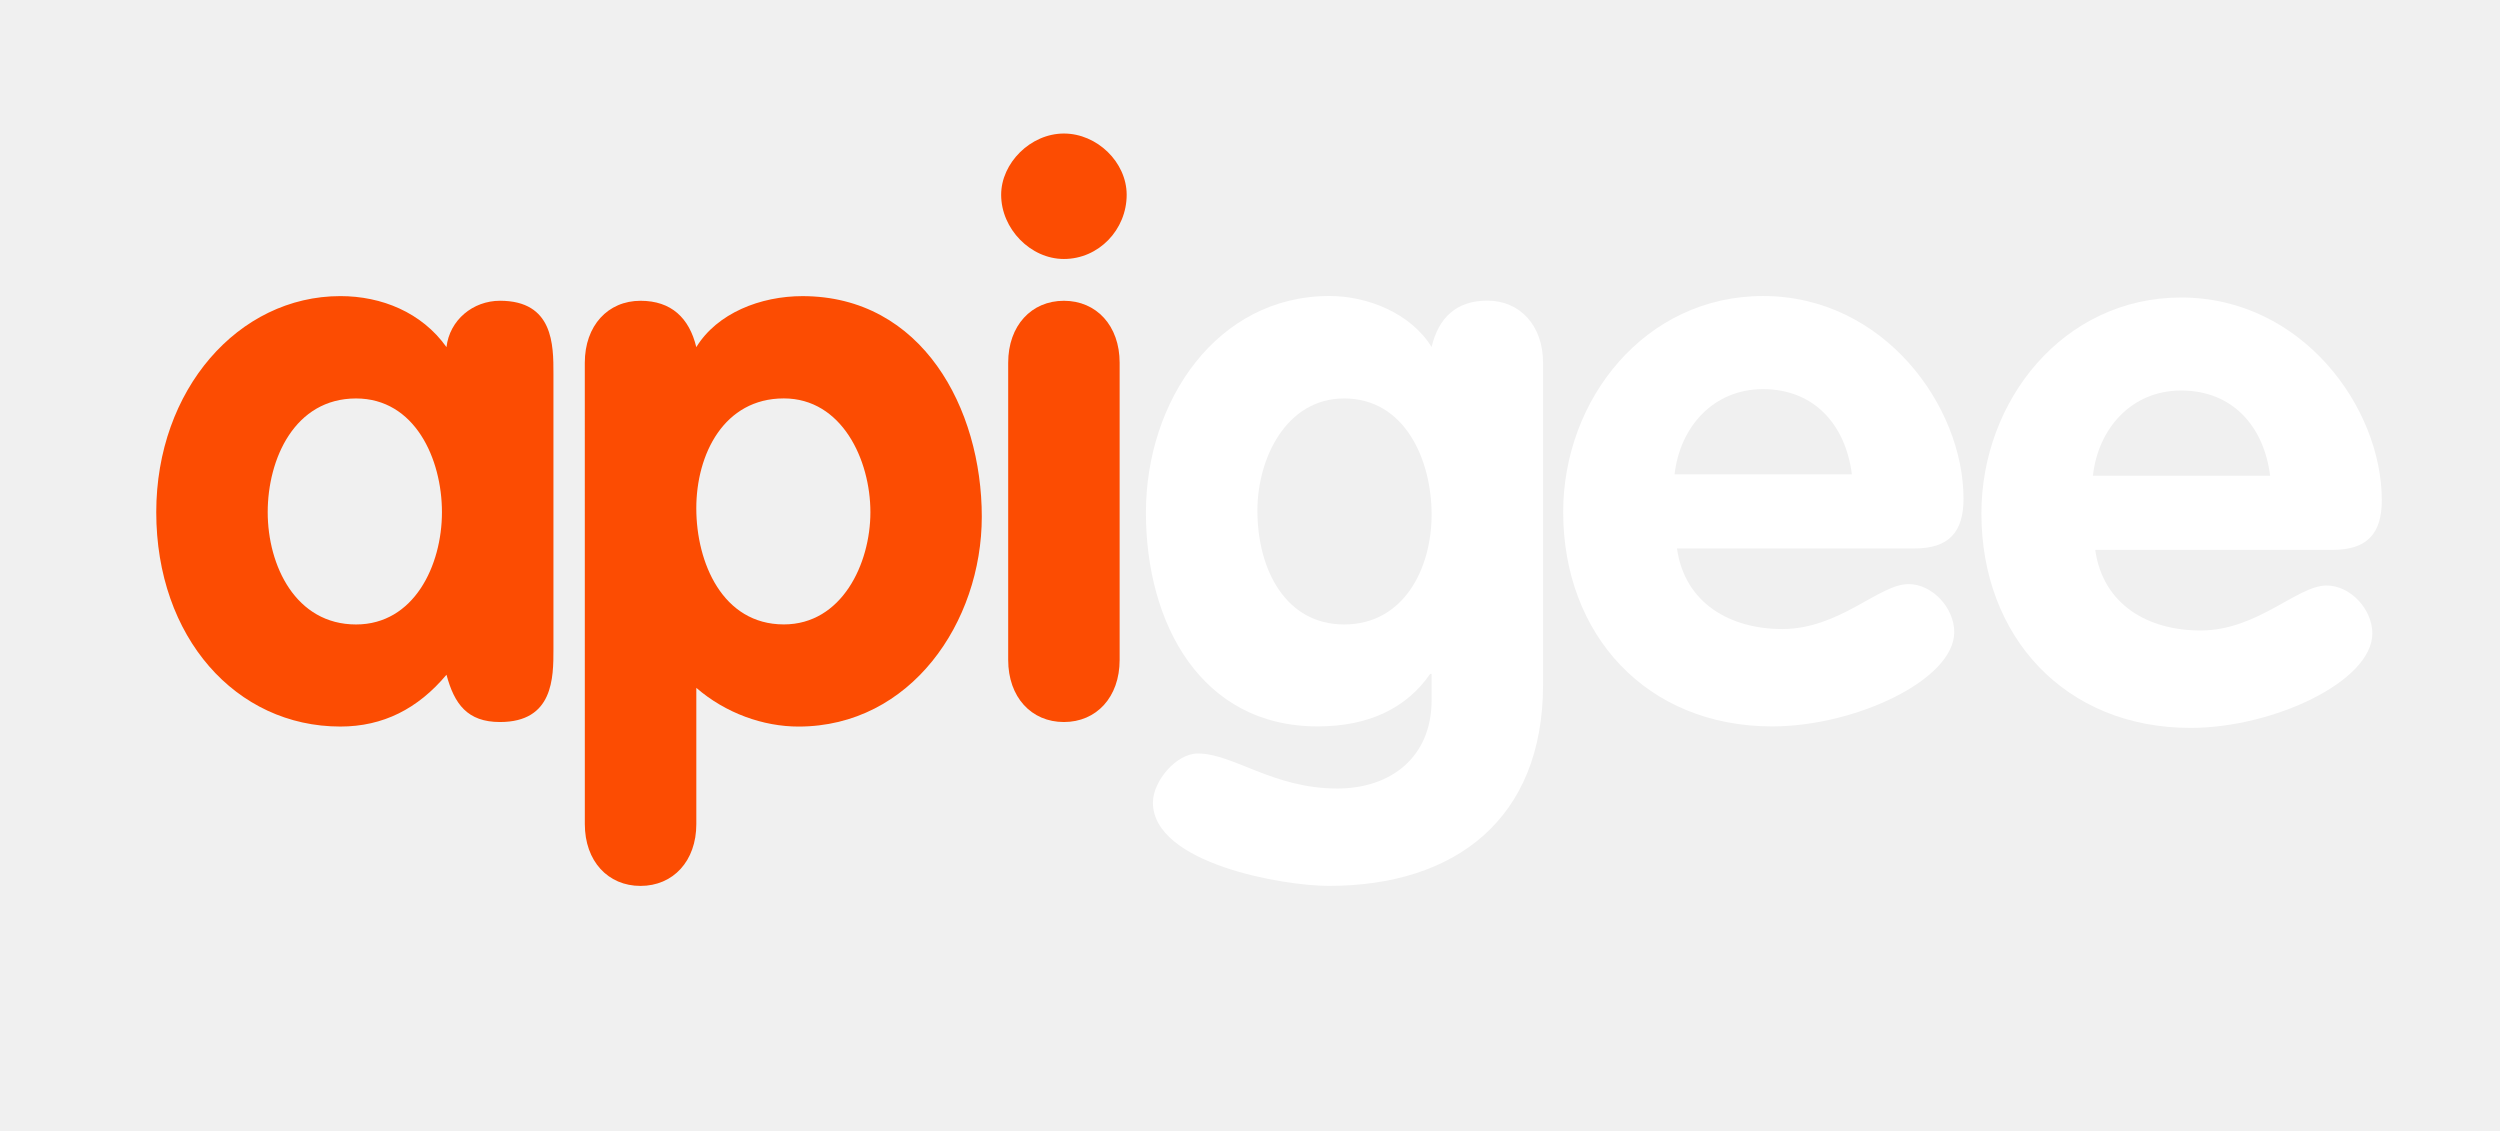
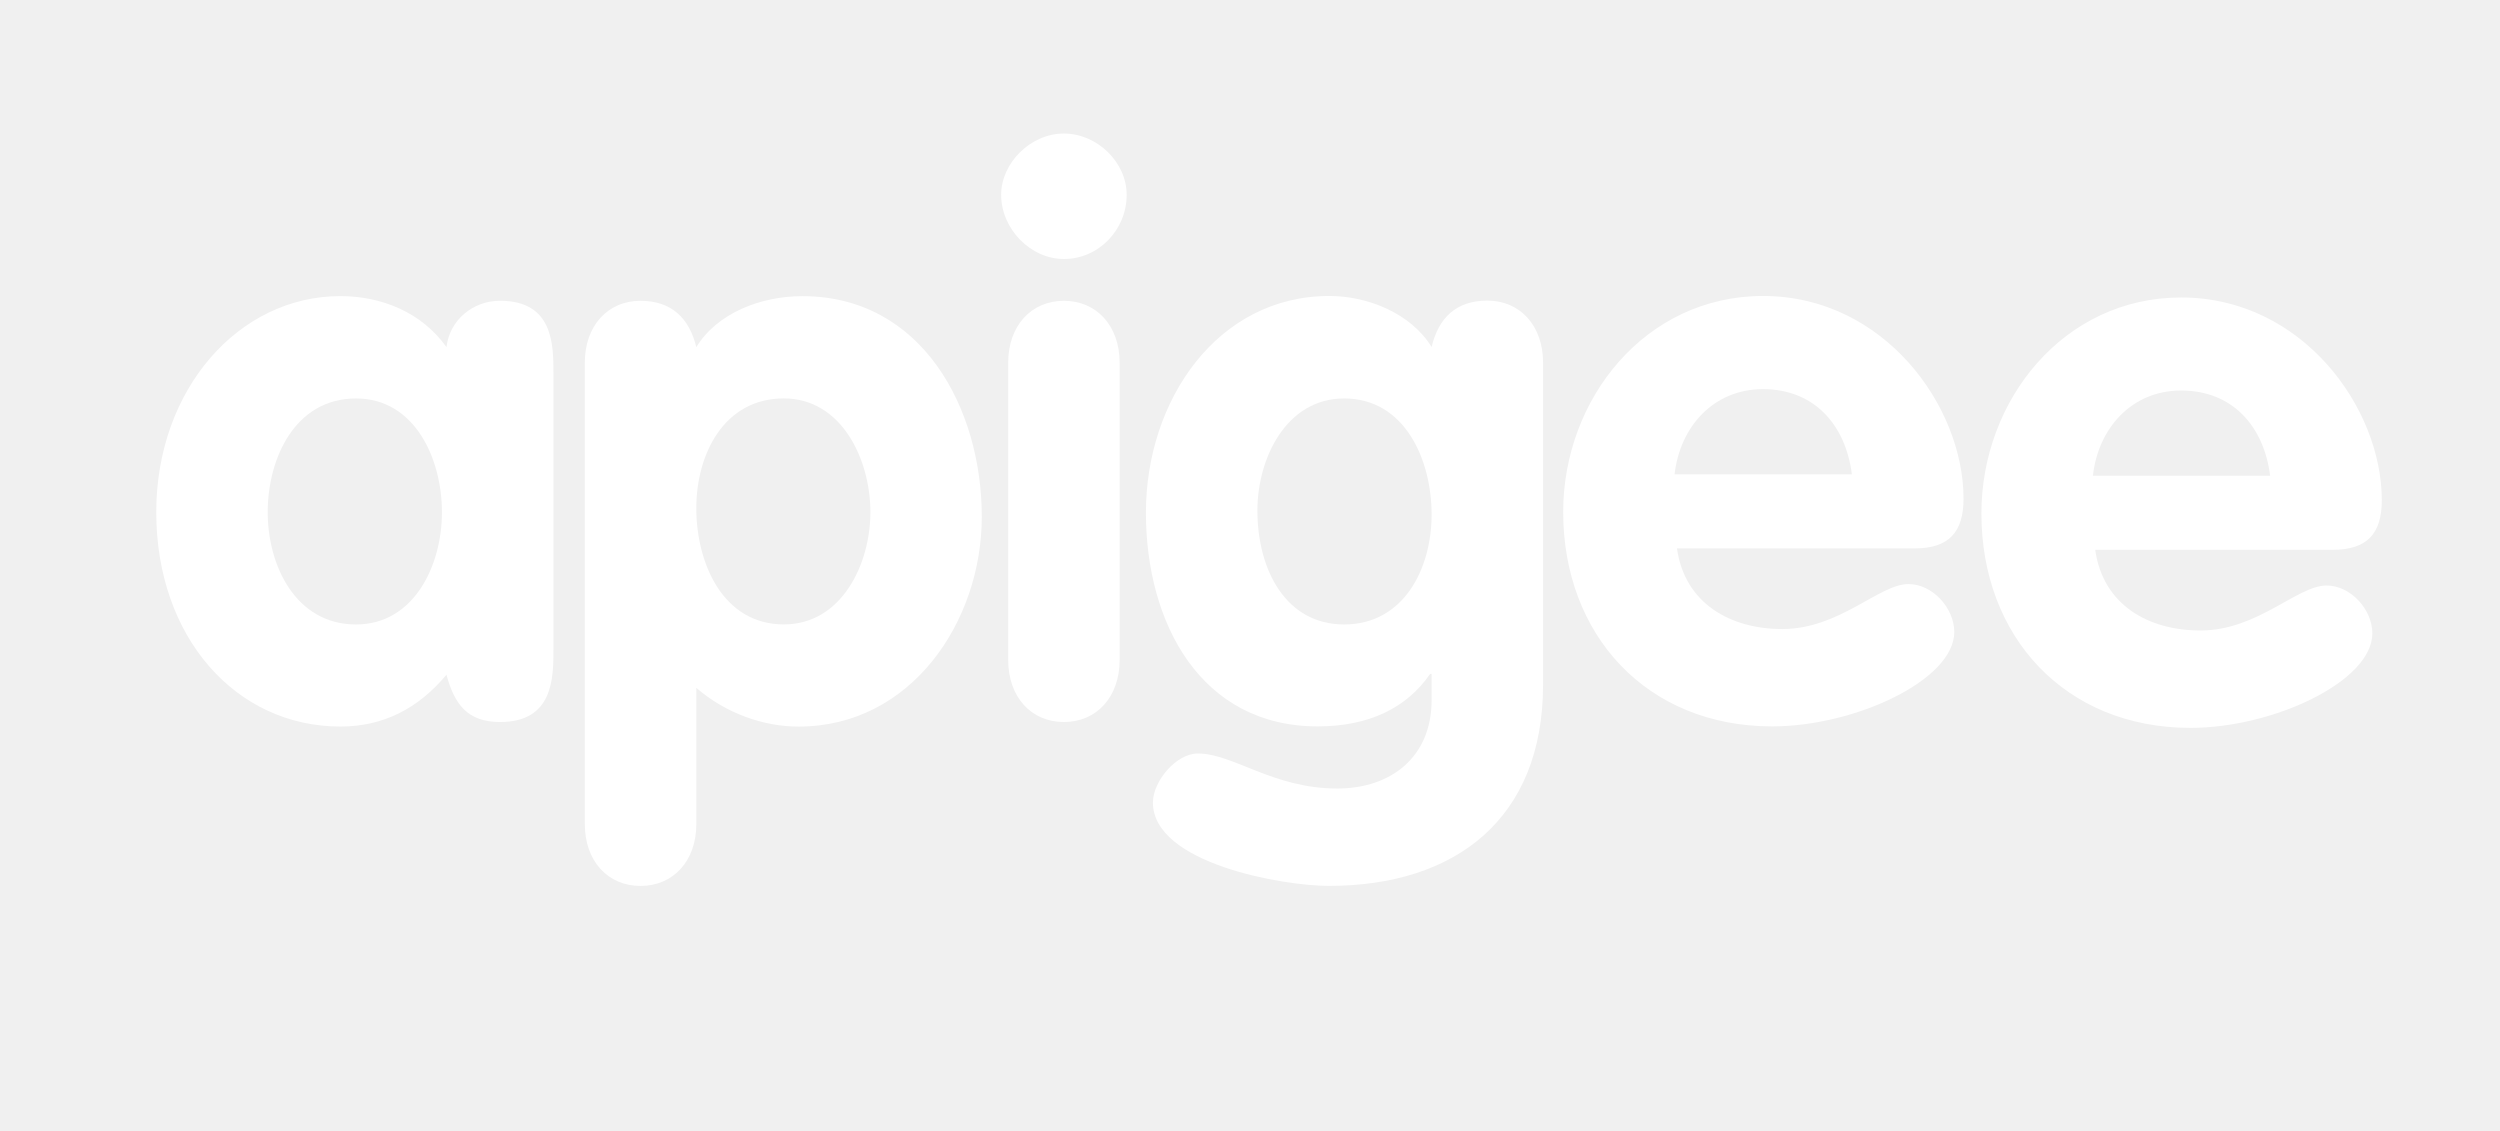
<svg xmlns="http://www.w3.org/2000/svg" version="1.1" id="Layer_1" x="0px" y="0px" width="112.333px" height="50.814px" viewBox="0 0 112.333 50.814" enable-background="new 0 0 112.333 50.814" xml:space="preserve">
  <g>
-     <path fill="#FC4C02" d="M15.998,28.059c2.602,0,3.86-2.646,3.86-5.045c0-2.401-1.219-5.11-3.86-5.11   c-2.754,0-3.969,2.709-3.969,5.11C12.029,25.412,13.283,28.059,15.998,28.059 M24.868,29.172c0,1.279,0,3.271-2.402,3.271   c-1.466,0-2.052-0.809-2.404-2.125c-1.282,1.529-2.85,2.328-4.768,2.328c-4.69,0-8.273-4.004-8.273-9.633   c0-5.499,3.687-9.708,8.273-9.708c1.846,0,3.654,0.728,4.768,2.292c0.139-1.217,1.189-2.083,2.404-2.083   c2.402,0,2.402,1.985,2.402,3.276V29.172z" />
-     <path fill="#FC4C02" d="M35.22,28.057c2.602,0,3.89-2.717,3.89-5.043c0-2.364-1.289-5.112-3.89-5.112   c-2.687,0-3.933,2.5-3.933,4.937S32.464,28.057,35.22,28.057 M26.277,16.3c0-1.667,1.038-2.785,2.502-2.785   c1.384,0,2.192,0.771,2.508,2.083c0.935-1.527,2.885-2.292,4.768-2.292c5.38,0,8.06,5.044,8.06,9.911c0,4.734-3.19,9.43-8.236,9.43   c-1.576,0-3.271-0.596-4.591-1.739v6.12c0,1.666-1.044,2.779-2.508,2.779c-1.464,0-2.502-1.113-2.502-2.779L26.277,16.3   L26.277,16.3z" />
-     <path fill="#FC4C02" d="M45.301,16.3c0-1.667,1.041-2.785,2.504-2.785c1.46,0,2.504,1.118,2.504,2.785v13.35   c0,1.677-1.044,2.793-2.504,2.793c-1.463,0-2.504-1.116-2.504-2.793V16.3z M50.625,8.752c0,1.57-1.256,2.885-2.821,2.885   c-1.498,0-2.819-1.354-2.819-2.885C44.985,7.326,46.306,6,47.804,6C49.299,6,50.625,7.293,50.625,8.752" />
-     <path fill="#FFFFFF" d="M60.396,17.904c-2.612,0-3.897,2.709-3.897,5.032c0,2.683,1.285,5.123,3.897,5.123   c2.679,0,3.931-2.508,3.931-4.94C64.327,20.683,63.143,17.904,60.396,17.904 M69.334,30.773c0,6.017-3.935,9.033-9.627,9.033   c-2.06,0-7.903-1.008-7.903-3.748c0-0.949,1.042-2.201,2.017-2.201c1.598,0,3.37,1.574,6.266,1.574c2.43,0,4.24-1.426,4.24-3.971   v-1.178H64.26c-1.055,1.53-2.75,2.358-5.053,2.358c-5.244,0-7.717-4.627-7.717-9.604c0-5.041,3.202-9.736,8.245-9.736   c1.705,0,3.65,0.766,4.591,2.292c0.313-1.312,1.108-2.084,2.506-2.084c1.463,0,2.502,1.118,2.502,2.788V30.773z" />
-     <path fill="#FFFFFF" d="M83.211,21.314c-0.277-2.196-1.666-3.829-3.996-3.829c-2.228,0-3.73,1.699-3.971,3.829H83.211z    M75.354,24.652c0.348,2.464,2.402,3.613,4.727,3.613c2.578,0,4.353-2.02,5.672-2.02c1.08,0,2.058,1.075,2.058,2.157   c0,2.15-4.455,4.238-8.181,4.238c-5.635,0-9.391-4.104-9.391-9.635c0-5.072,3.686-9.704,8.979-9.704   c5.425,0,9.009,4.94,9.009,9.112c0,1.5-0.662,2.231-2.195,2.231H75.354V24.652z" />
-     <path fill="#FFFFFF" d="M102.004,21.375c-0.273-2.193-1.67-3.828-3.998-3.828c-2.229,0-3.728,1.703-3.965,3.828H102.004z    M94.146,24.713c0.353,2.479,2.396,3.617,4.729,3.617c2.566,0,4.347-2.021,5.664-2.021c1.082,0,2.058,1.074,2.058,2.152   c0,2.156-4.455,4.246-8.17,4.246c-5.642,0-9.396-4.105-9.396-9.635c0-5.083,3.688-9.704,8.975-9.704   c5.426,0,9.016,4.937,9.016,9.109c0,1.502-0.662,2.23-2.205,2.23h-10.67L94.146,24.713L94.146,24.713z" />
+     <path fill="#FFFFFF" d="M15.998,28.059c2.602,0,3.86-2.646,3.86-5.045c0-2.401-1.219-5.11-3.86-5.11   c-2.754,0-3.969,2.709-3.969,5.11C12.029,25.412,13.283,28.059,15.998,28.059 M24.868,29.172c0,1.279,0,3.271-2.402,3.271   c-1.466,0-2.052-0.81-2.404-2.125c-1.282,1.529-2.85,2.328-4.768,2.328c-4.69,0-8.273-4.004-8.273-9.633   c0-5.499,3.687-9.708,8.273-9.708c1.846,0,3.654,0.728,4.768,2.292c0.139-1.218,1.189-2.083,2.404-2.083   c2.402,0,2.402,1.984,2.402,3.275V29.172z" />
+     <path fill="#FFFFFF" d="M35.22,28.057c2.602,0,3.89-2.718,3.89-5.043c0-2.364-1.289-5.112-3.89-5.112   c-2.687,0-3.933,2.5-3.933,4.937C31.287,25.276,32.464,28.057,35.22,28.057 M26.277,16.3c0-1.667,1.038-2.784,2.502-2.784   c1.384,0,2.192,0.771,2.508,2.083c0.935-1.527,2.885-2.292,4.768-2.292c5.38,0,8.06,5.044,8.06,9.91   c0,4.734-3.19,9.431-8.236,9.431c-1.576,0-3.271-0.597-4.591-1.739v6.12c0,1.666-1.044,2.779-2.508,2.779   c-1.464,0-2.502-1.113-2.502-2.779L26.277,16.3L26.277,16.3z" />
+     <path fill="#FFFFFF" d="M45.301,16.3c0-1.667,1.041-2.784,2.504-2.784c1.46,0,2.504,1.117,2.504,2.784V29.65   c0,1.677-1.044,2.793-2.504,2.793c-1.463,0-2.504-1.116-2.504-2.793V16.3z M50.625,8.752c0,1.57-1.256,2.886-2.821,2.886   c-1.498,0-2.819-1.354-2.819-2.886C44.985,7.326,46.306,6,47.804,6C49.299,6,50.625,7.293,50.625,8.752" />
+     <path fill="#FFFFFF" d="M60.396,17.904c-2.612,0-3.897,2.709-3.897,5.032c0,2.683,1.285,5.123,3.897,5.123   c2.679,0,3.931-2.509,3.931-4.94C64.327,20.683,63.143,17.904,60.396,17.904 M69.334,30.773c0,6.017-3.936,9.033-9.627,9.033   c-2.061,0-7.903-1.009-7.903-3.748c0-0.949,1.042-2.201,2.017-2.201c1.598,0,3.37,1.574,6.266,1.574c2.431,0,4.24-1.427,4.24-3.972   v-1.178H64.26c-1.055,1.53-2.75,2.358-5.053,2.358c-5.245,0-7.717-4.627-7.717-9.604c0-5.041,3.202-9.736,8.245-9.736   c1.705,0,3.65,0.767,4.592,2.292c0.312-1.312,1.107-2.084,2.506-2.084c1.463,0,2.502,1.118,2.502,2.788V30.773z" />
+     <path fill="#FFFFFF" d="M83.211,21.314c-0.277-2.196-1.666-3.829-3.996-3.829c-2.229,0-3.73,1.699-3.971,3.829H83.211z    M75.354,24.652c0.348,2.464,2.402,3.613,4.727,3.613c2.578,0,4.354-2.021,5.672-2.021c1.08,0,2.059,1.075,2.059,2.157   c0,2.149-4.455,4.238-8.182,4.238c-5.635,0-9.391-4.104-9.391-9.636c0-5.071,3.686-9.704,8.979-9.704c5.426,0,9.01,4.94,9.01,9.112   c0,1.5-0.662,2.231-2.195,2.231H75.354V24.652z" />
+     <path fill="#FFFFFF" d="M102.004,21.375c-0.273-2.192-1.67-3.828-3.998-3.828c-2.229,0-3.729,1.703-3.965,3.828H102.004z    M94.146,24.713c0.353,2.479,2.396,3.617,4.729,3.617c2.565,0,4.347-2.021,5.664-2.021c1.082,0,2.058,1.073,2.058,2.151   c0,2.156-4.455,4.246-8.171,4.246c-5.641,0-9.395-4.104-9.395-9.635c0-5.083,3.688-9.704,8.975-9.704   c5.426,0,9.016,4.938,9.016,9.109c0,1.502-0.662,2.229-2.205,2.229h-10.67L94.146,24.713L94.146,24.713z" />
  </g>
</svg>
